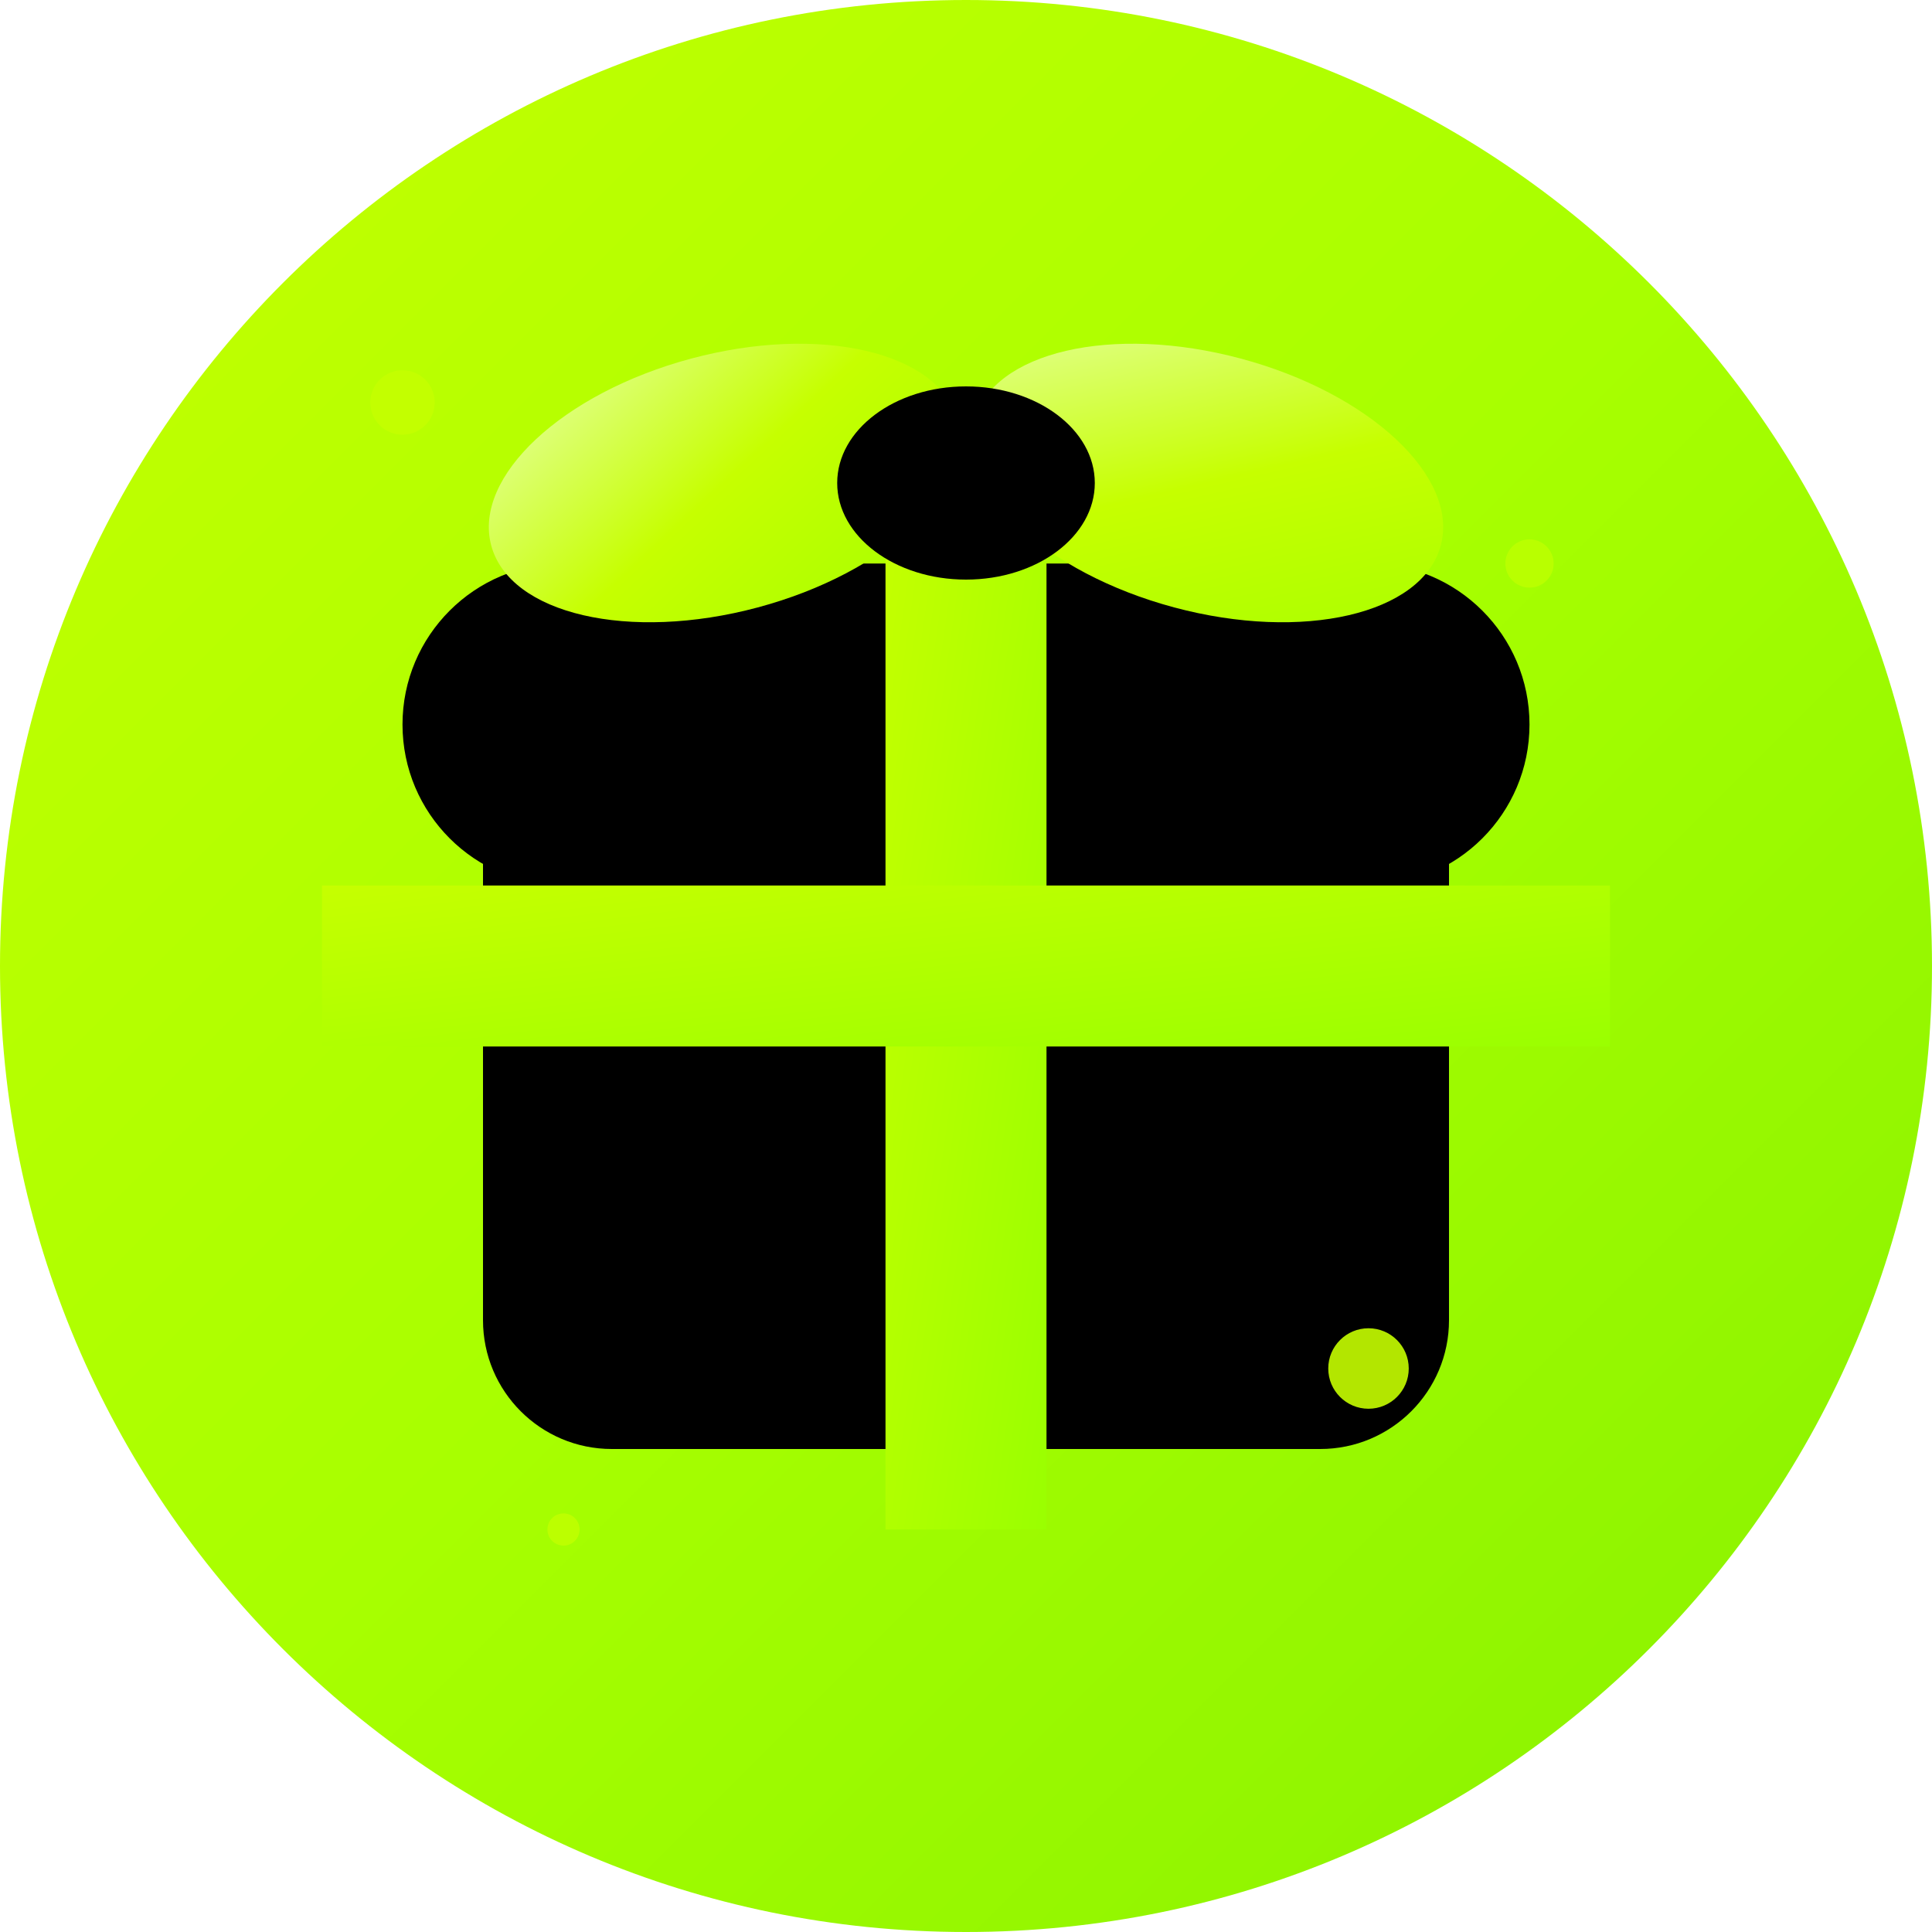
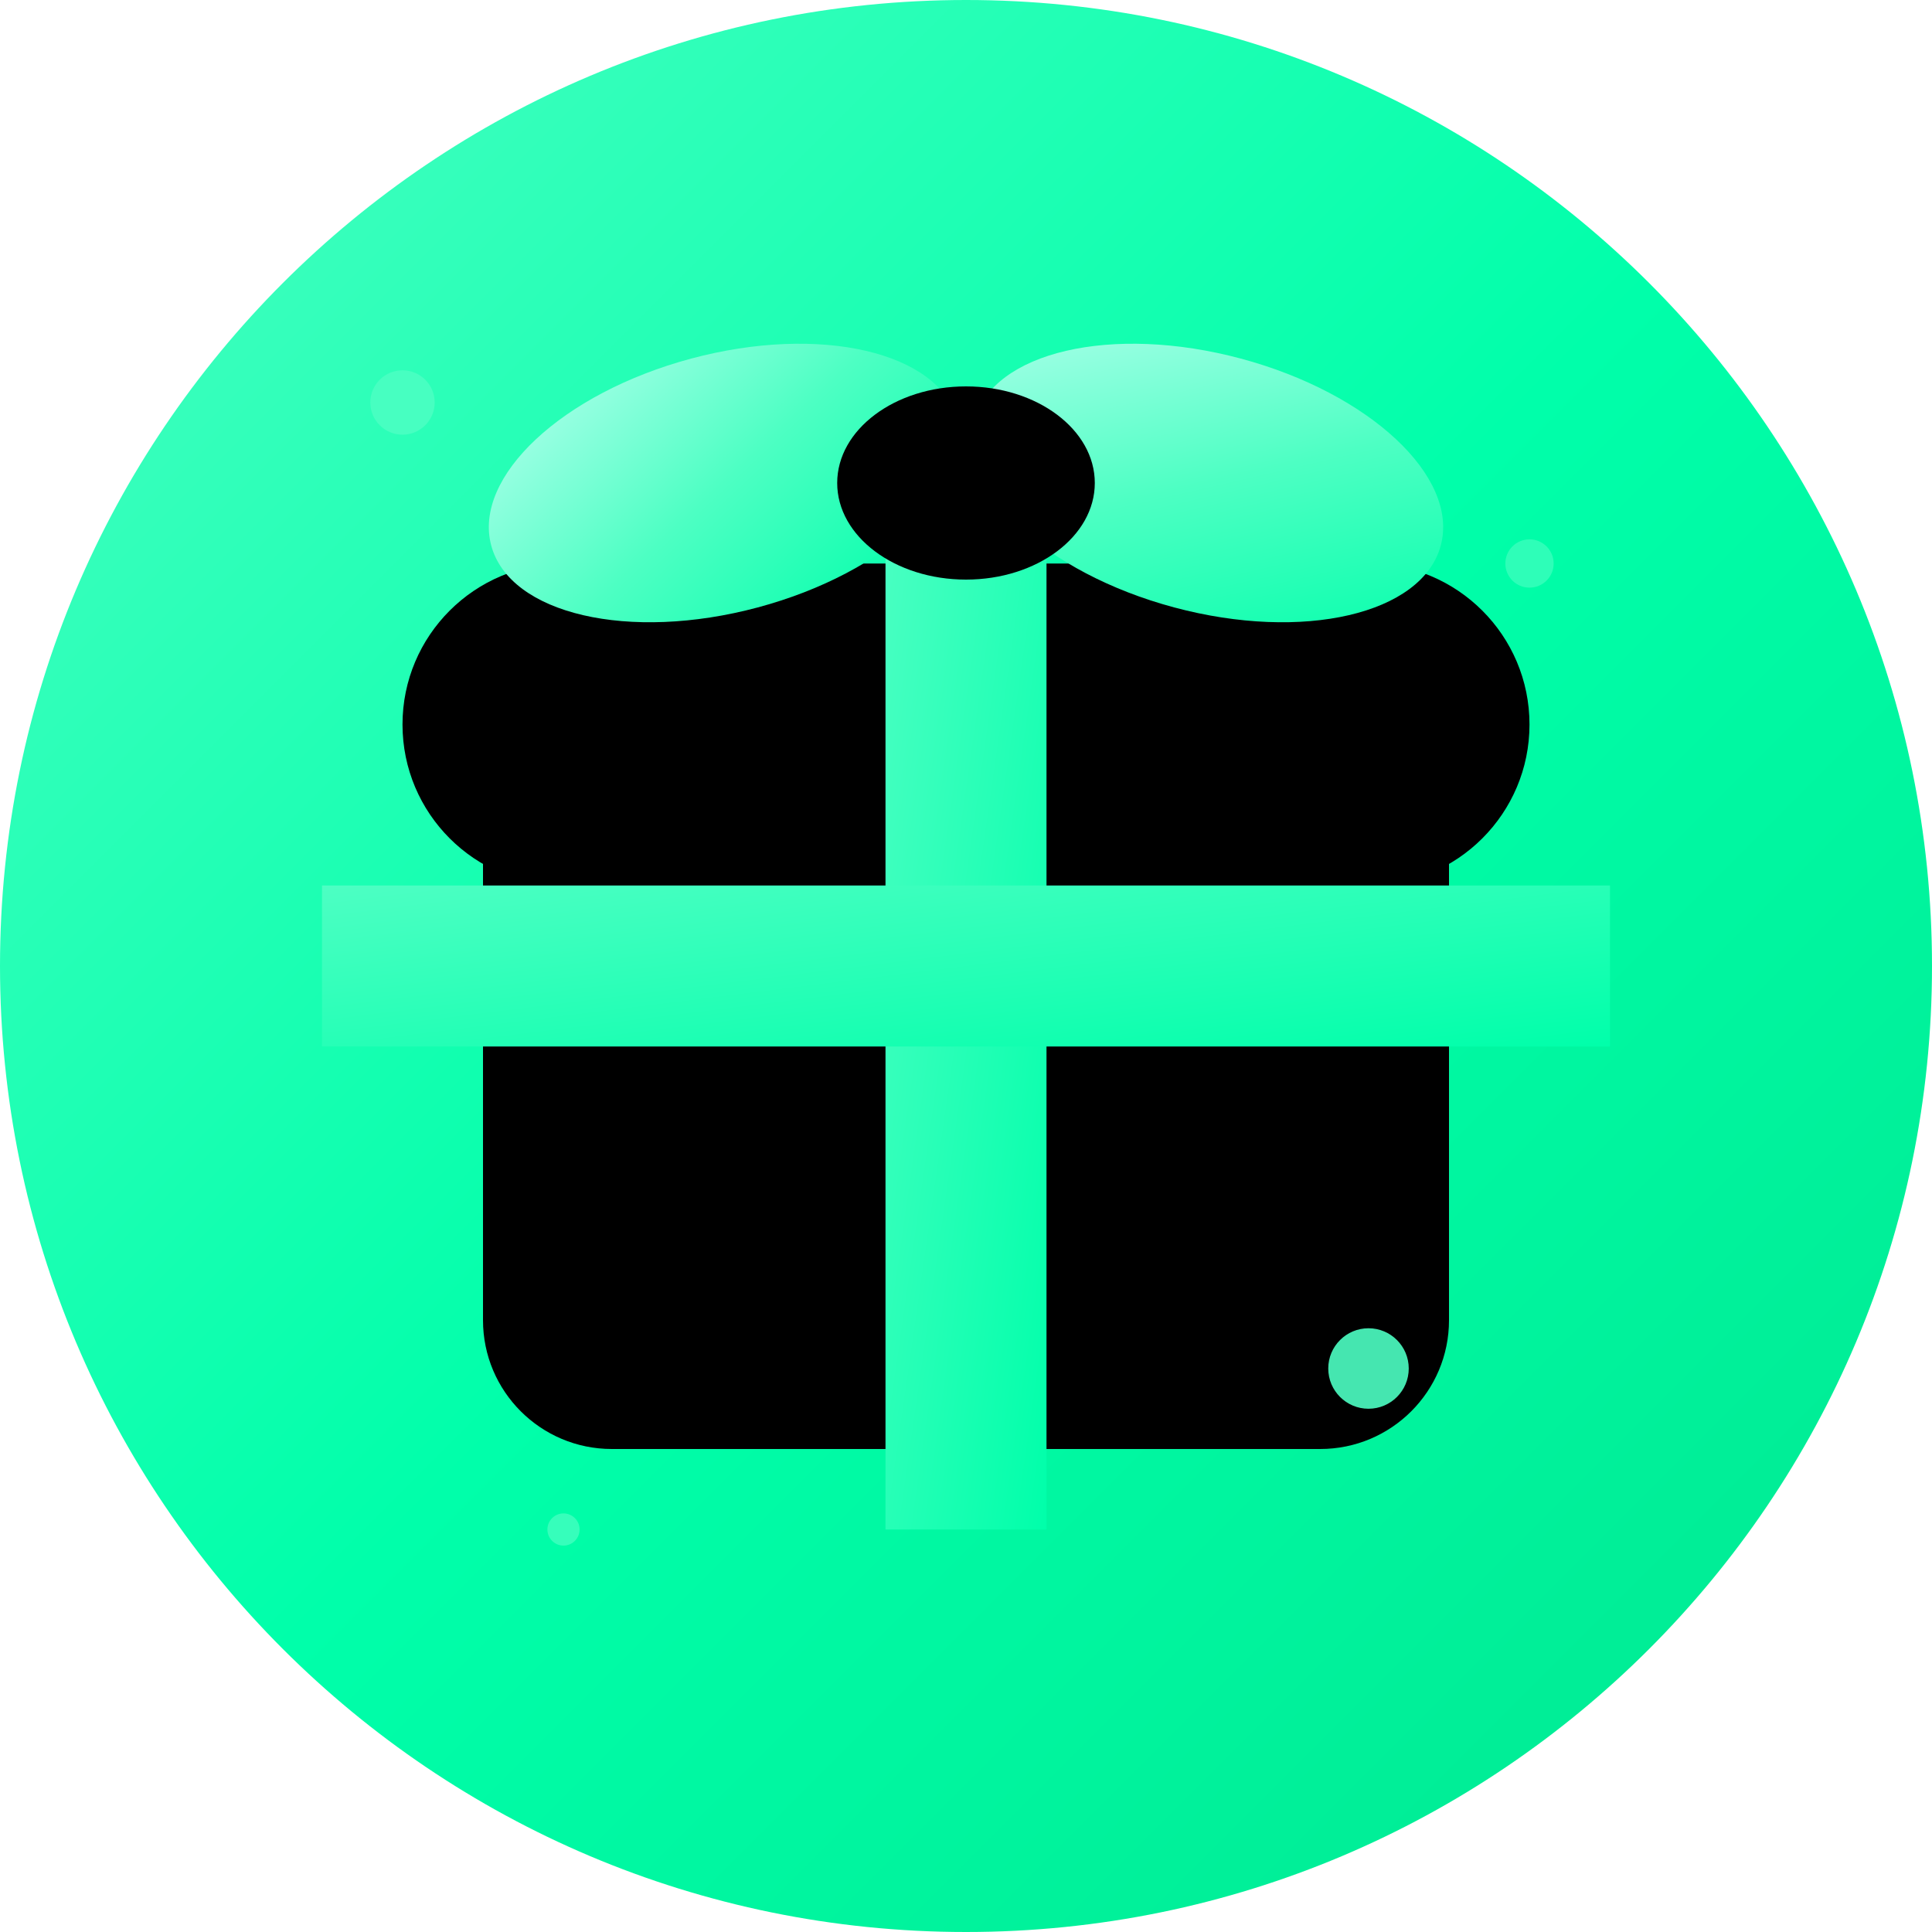
<svg xmlns="http://www.w3.org/2000/svg" width="120" height="120" viewBox="0 0 120 120" fill="none">
  <circle cx="60" cy="60" r="60" fill="url(#gradient1)" />
  <rect x="30" y="45" width="60" height="45" rx="8" fill="#000000" />
  <rect x="25" y="35" width="70" height="20" rx="10" fill="#000000" />
  <rect x="55" y="25" width="10" height="70" fill="url(#gradient2)" />
  <rect x="20" y="55" width="80" height="10" fill="url(#gradient2)" />
  <ellipse cx="45" cy="30" rx="15" ry="8" fill="url(#gradient3)" transform="rotate(-15 45 30)" />
  <ellipse cx="75" cy="30" rx="15" ry="8" fill="url(#gradient3)" transform="rotate(15 75 30)" />
  <ellipse cx="60" cy="30" rx="8" ry="6" fill="#000000" />
-   <circle cx="25" cy="25" r="2" fill="#C6FF00" opacity="0.8" />
-   <circle cx="95" cy="35" r="1.5" fill="#C6FF00" opacity="0.6" />
-   <circle cx="85" cy="85" r="2.5" fill="#C6FF00" opacity="0.9" />
-   <circle cx="35" cy="95" r="1" fill="#C6FF00" opacity="0.7" />
+   <circle cx="25" cy="25" r="2" fill="#4dffc3" opacity="0.8" />
+   <circle cx="95" cy="35" r="1.5" fill="#4dffc3" opacity="0.6" />
+   <circle cx="85" cy="85" r="2.5" fill="#4dffc3" opacity="0.9" />
+   <circle cx="35" cy="95" r="1" fill="#4dffc3" opacity="0.7" />
  <defs>
    <linearGradient id="gradient1" x1="0%" y1="0%" x2="100%" y2="100%">
-       <stop offset="0%" style="stop-color:#C6FF00;stop-opacity:1" />
-       <stop offset="50%" style="stop-color:#A8FF00;stop-opacity:1" />
-       <stop offset="100%" style="stop-color:#85F000;stop-opacity:1" />
+       <stop offset="0%" style="stop-color:#4dffc3;stop-opacity:1" />
+       <stop offset="50%" style="stop-color:#00ffaa;stop-opacity:1" />
+       <stop offset="100%" style="stop-color:#00e68e;stop-opacity:1" />
    </linearGradient>
    <linearGradient id="gradient2" x1="0%" y1="0%" x2="100%" y2="100%">
-       <stop offset="0%" style="stop-color:#C6FF00;stop-opacity:1" />
-       <stop offset="100%" style="stop-color:#9AFF00;stop-opacity:1" />
+       <stop offset="0%" style="stop-color:#4dffc3;stop-opacity:1" />
+       <stop offset="100%" style="stop-color:#00ffaa;stop-opacity:1" />
    </linearGradient>
    <linearGradient id="gradient3" x1="0%" y1="0%" x2="100%" y2="100%">
-       <stop offset="0%" style="stop-color:#E6FFA3;stop-opacity:1" />
-       <stop offset="50%" style="stop-color:#C6FF00;stop-opacity:1" />
-       <stop offset="100%" style="stop-color:#A8FF00;stop-opacity:1" />
+       <stop offset="0%" style="stop-color:#b3ffed;stop-opacity:1" />
+       <stop offset="50%" style="stop-color:#4dffc3;stop-opacity:1" />
+       <stop offset="100%" style="stop-color:#00ffaa;stop-opacity:1" />
    </linearGradient>
  </defs>
</svg>
